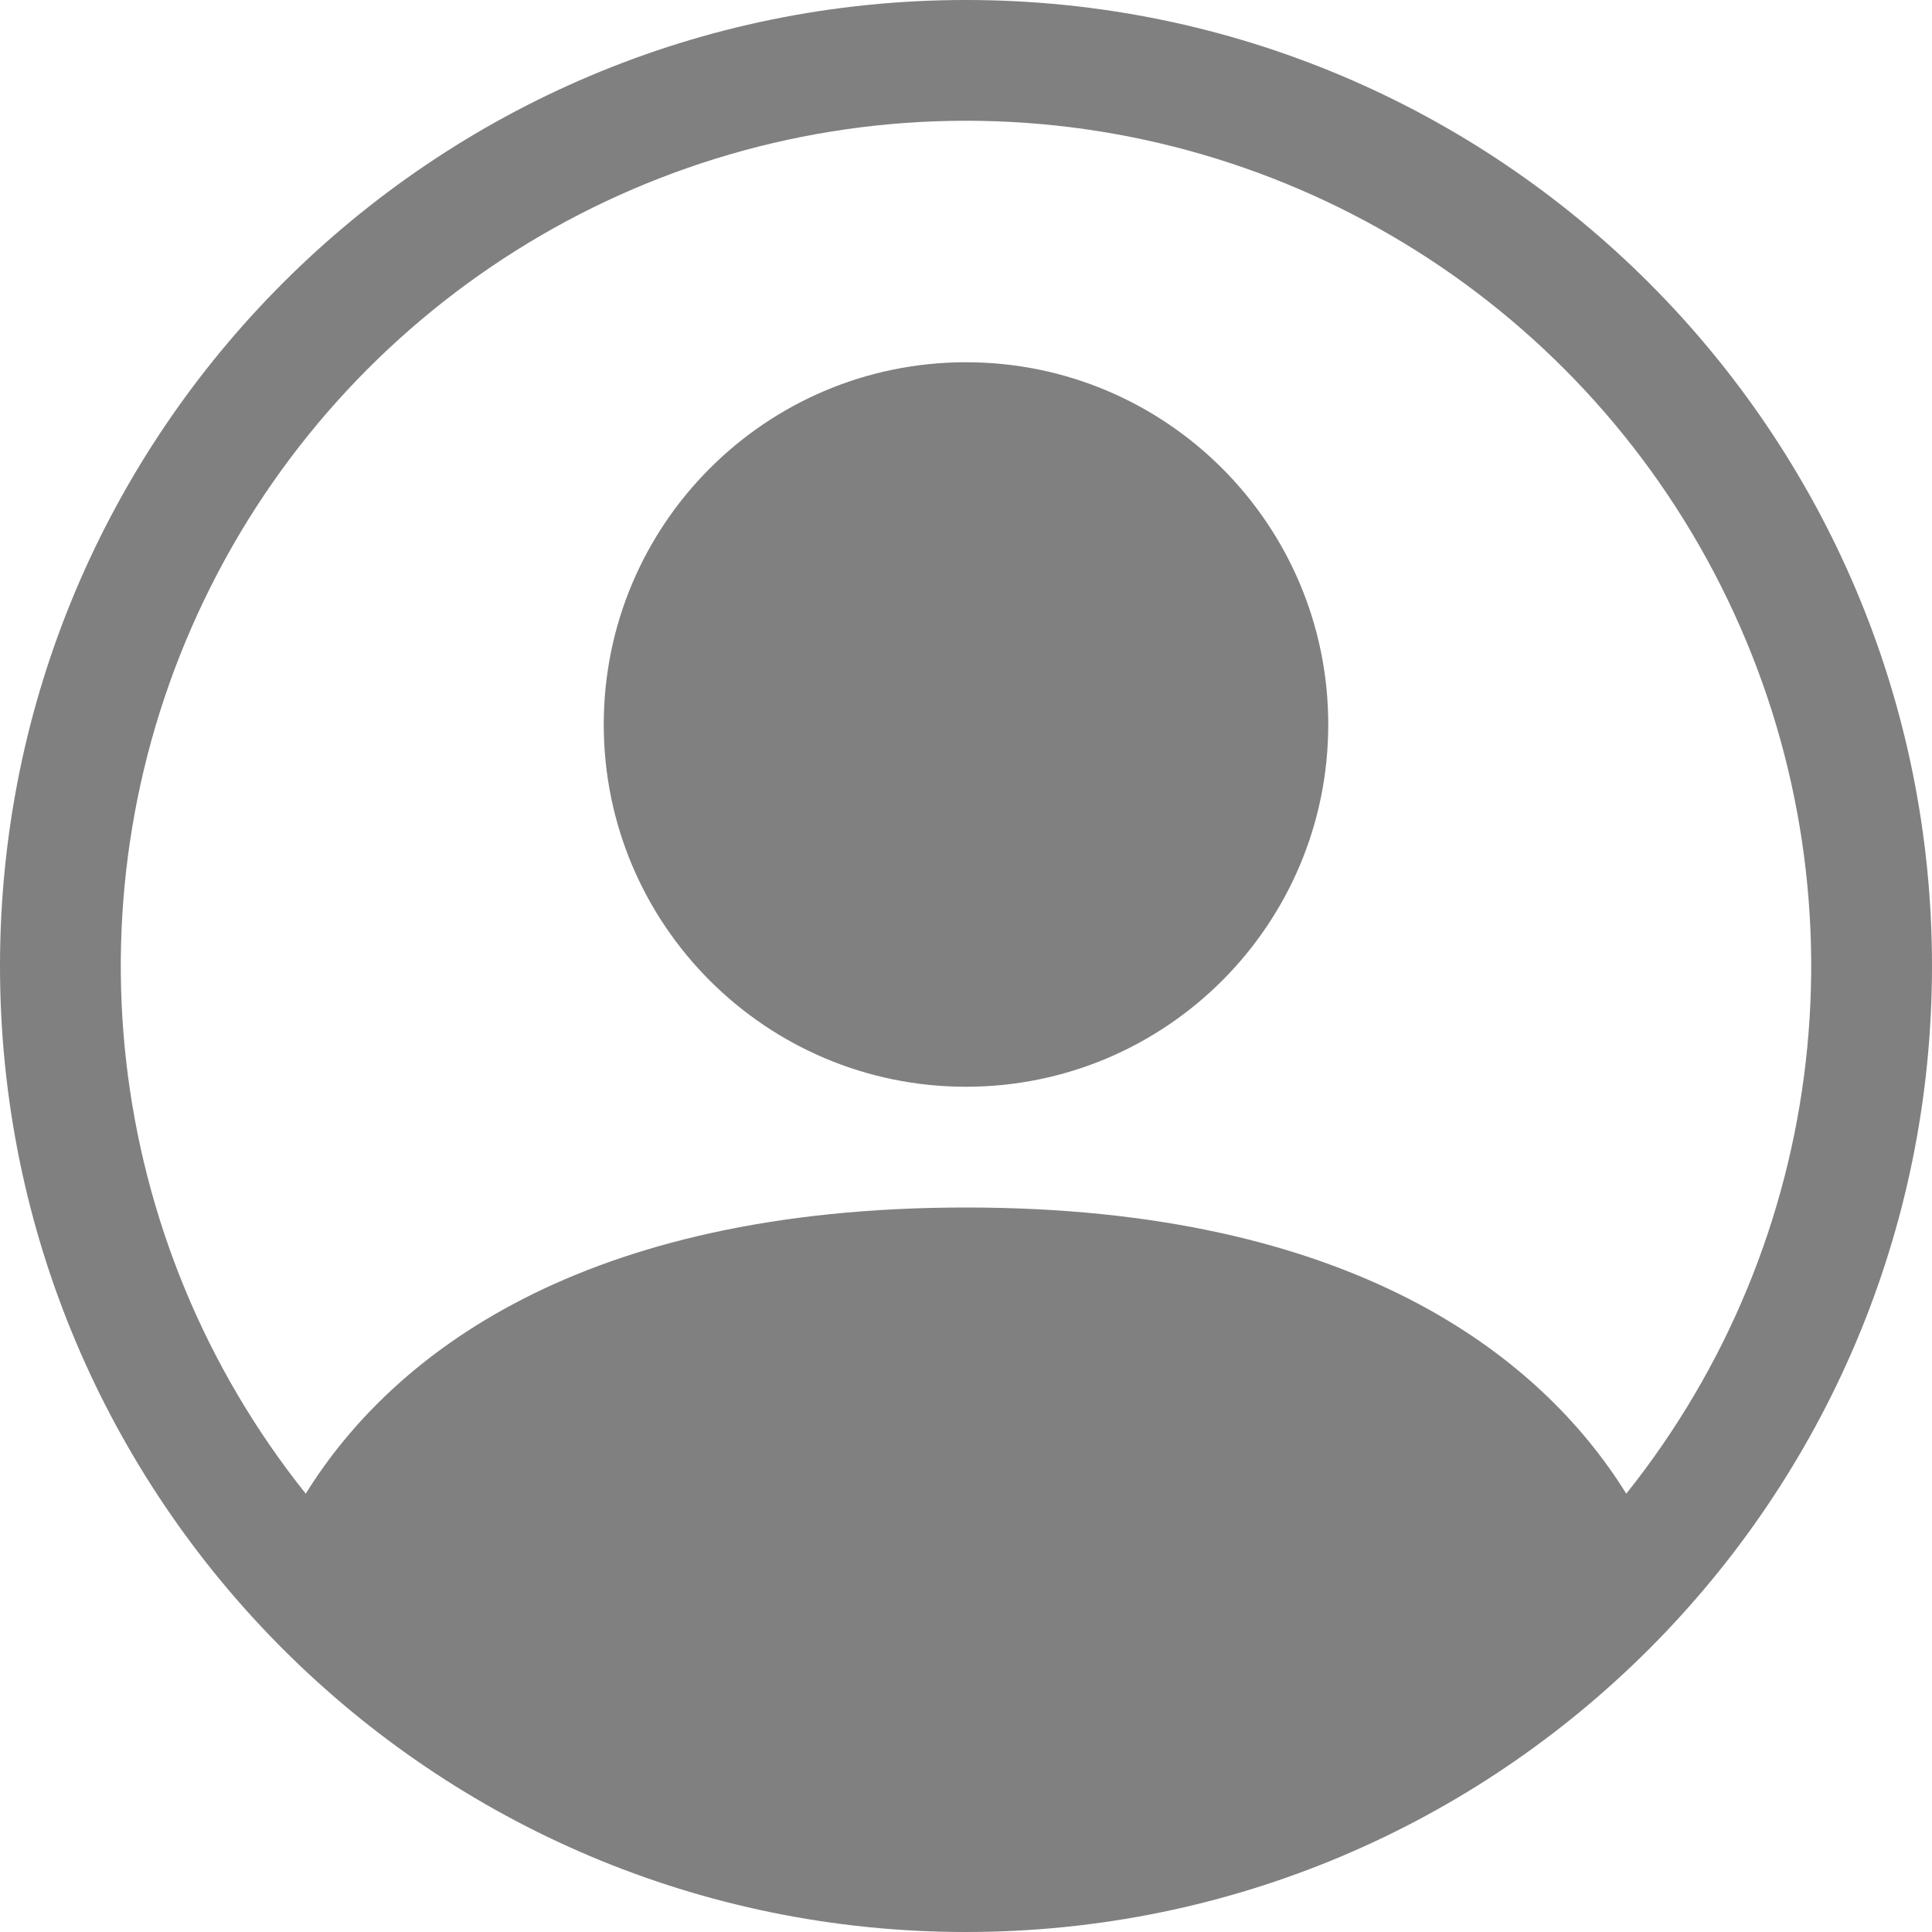
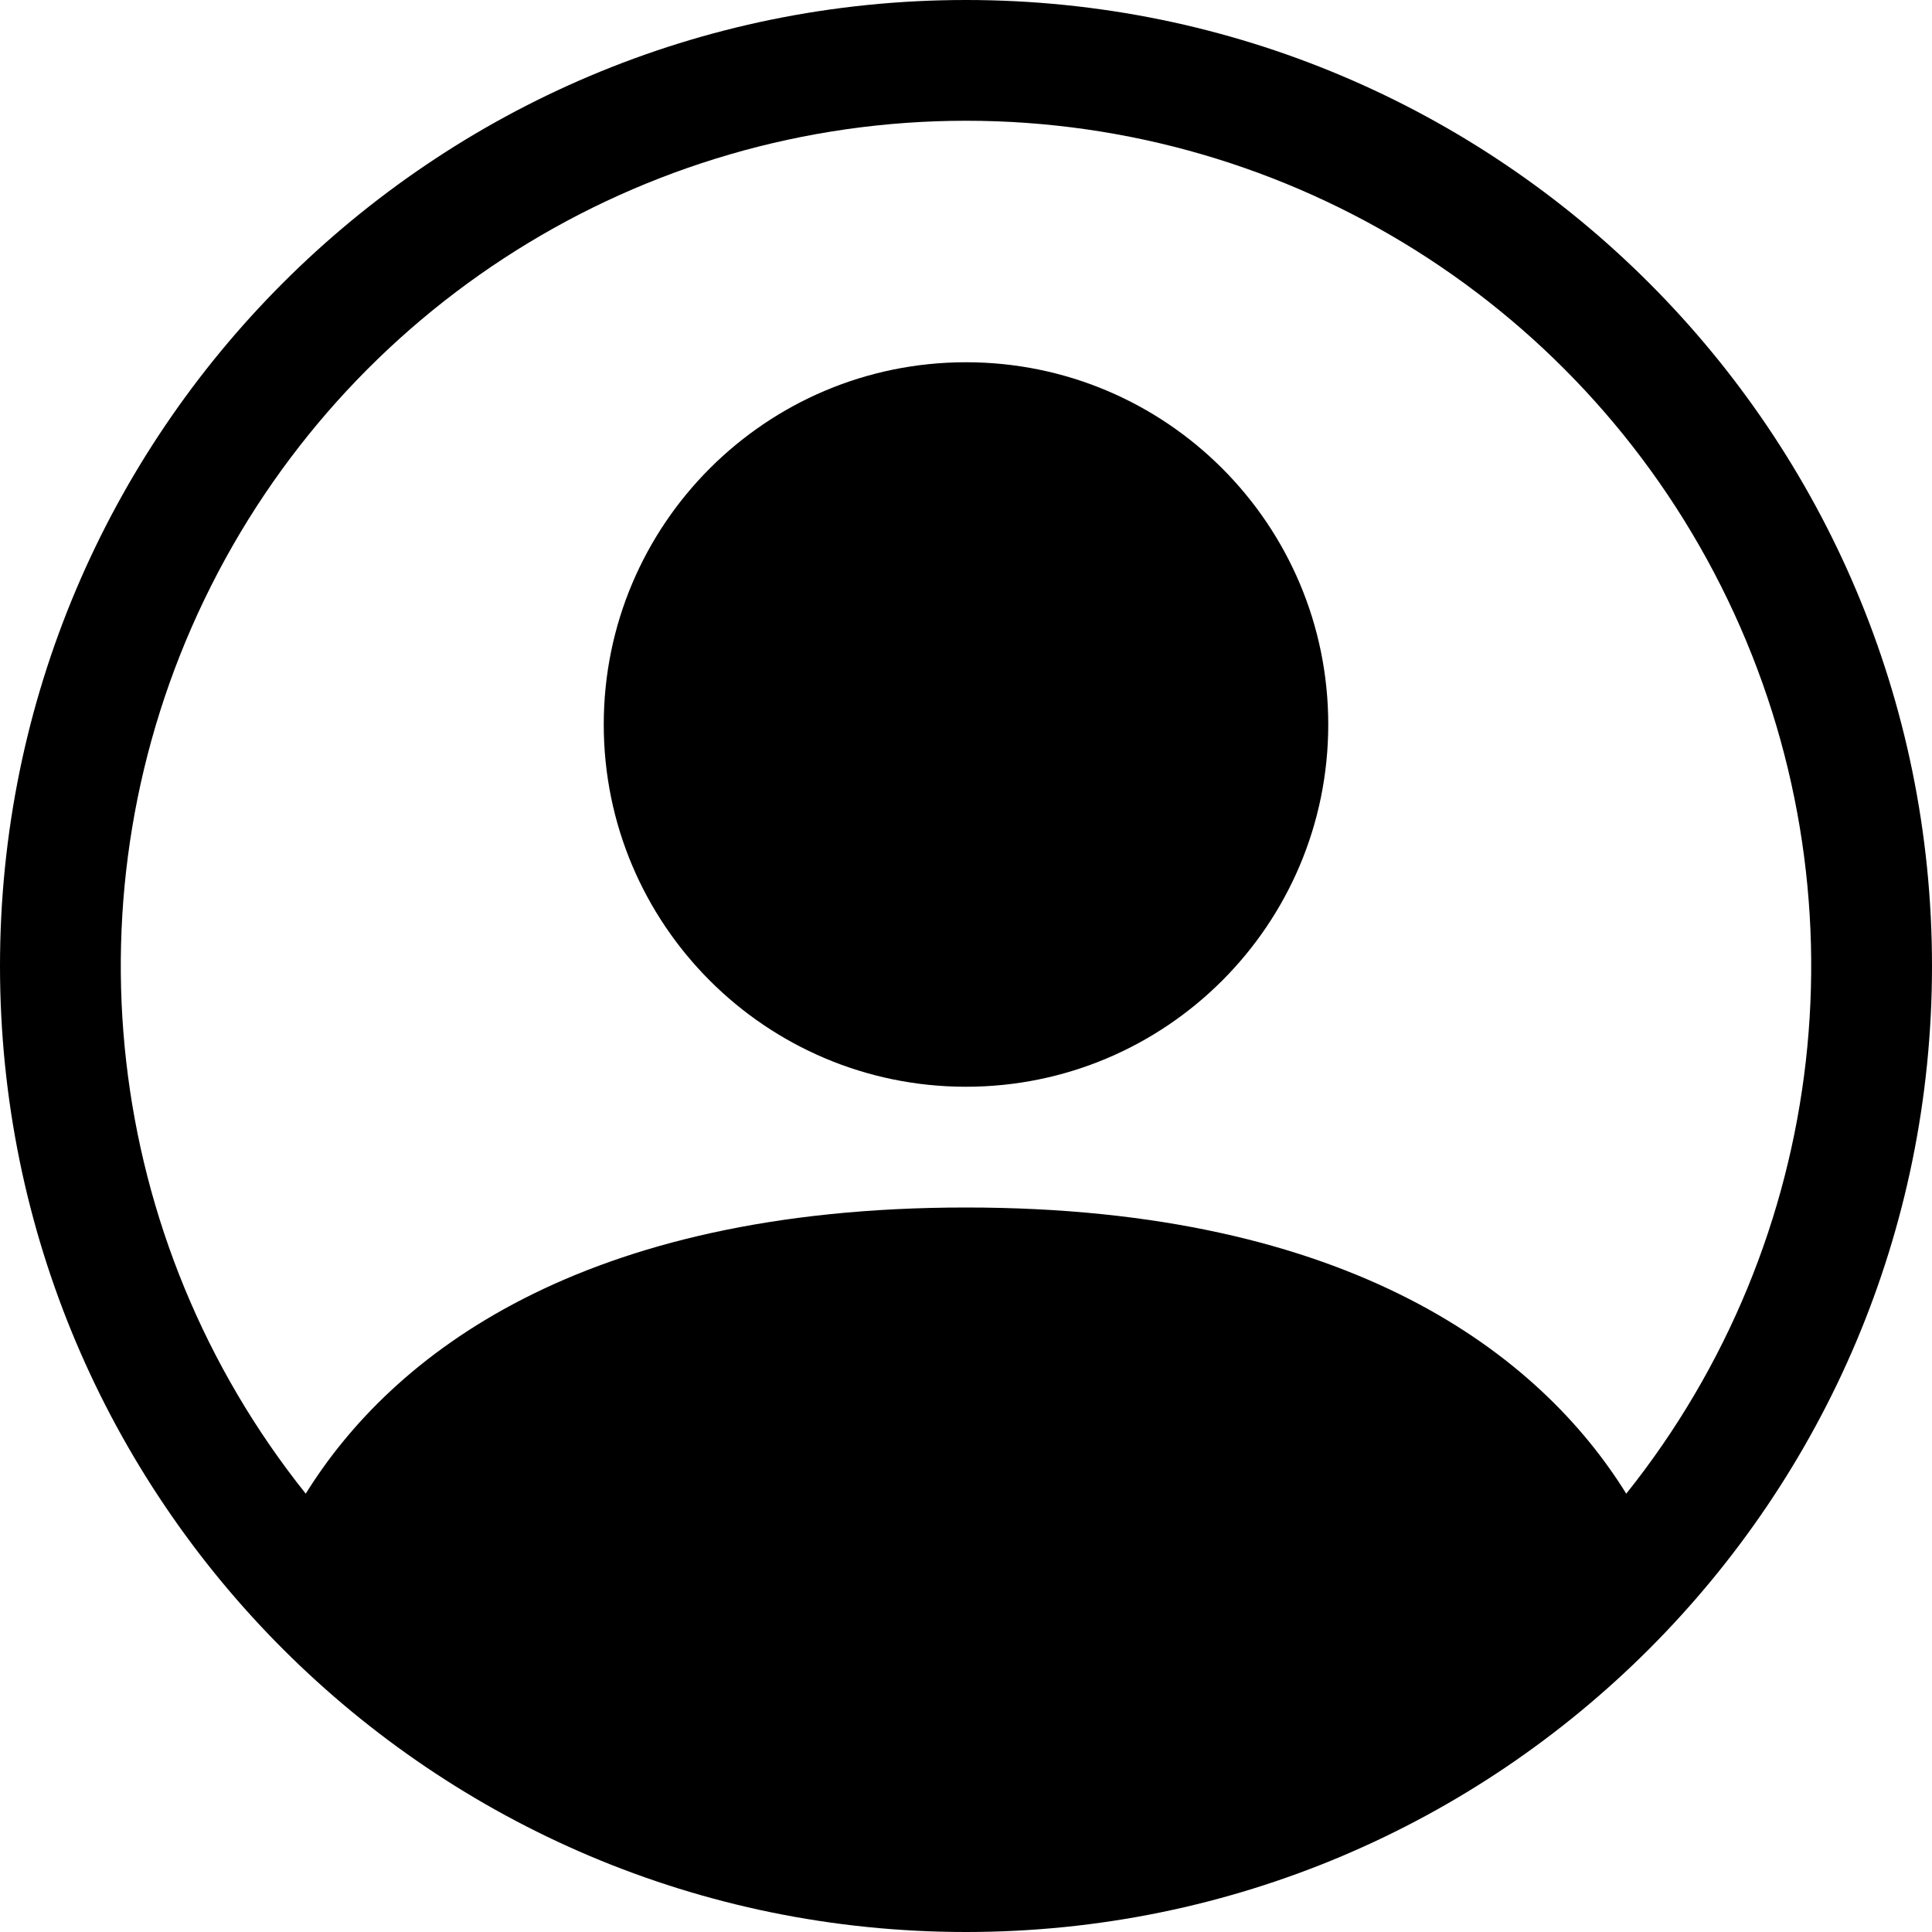
- <svg xmlns="http://www.w3.org/2000/svg" width="16" height="16" fill="gray" class="bi bi-person-circle" viewBox="0 0 16 16">
+ <svg xmlns="http://www.w3.org/2000/svg" width="16" height="16" fill="currentColor" class="bi bi-person-circle" viewBox="0 0 16 16">
  <path d="M11 6a3 3 0 1 1-6 0 3 3 0 0 1 6 0" />
  <path fill-rule="evenodd" d="M0 8a8 8 0 1 1 16 0A8 8 0 0 1 0 8m8-7a7 7 0 0 0-5.468 11.37C3.242 11.226 4.805 10 8 10s4.757 1.225 5.468 2.37A7 7 0 0 0 8 1" />
</svg>
